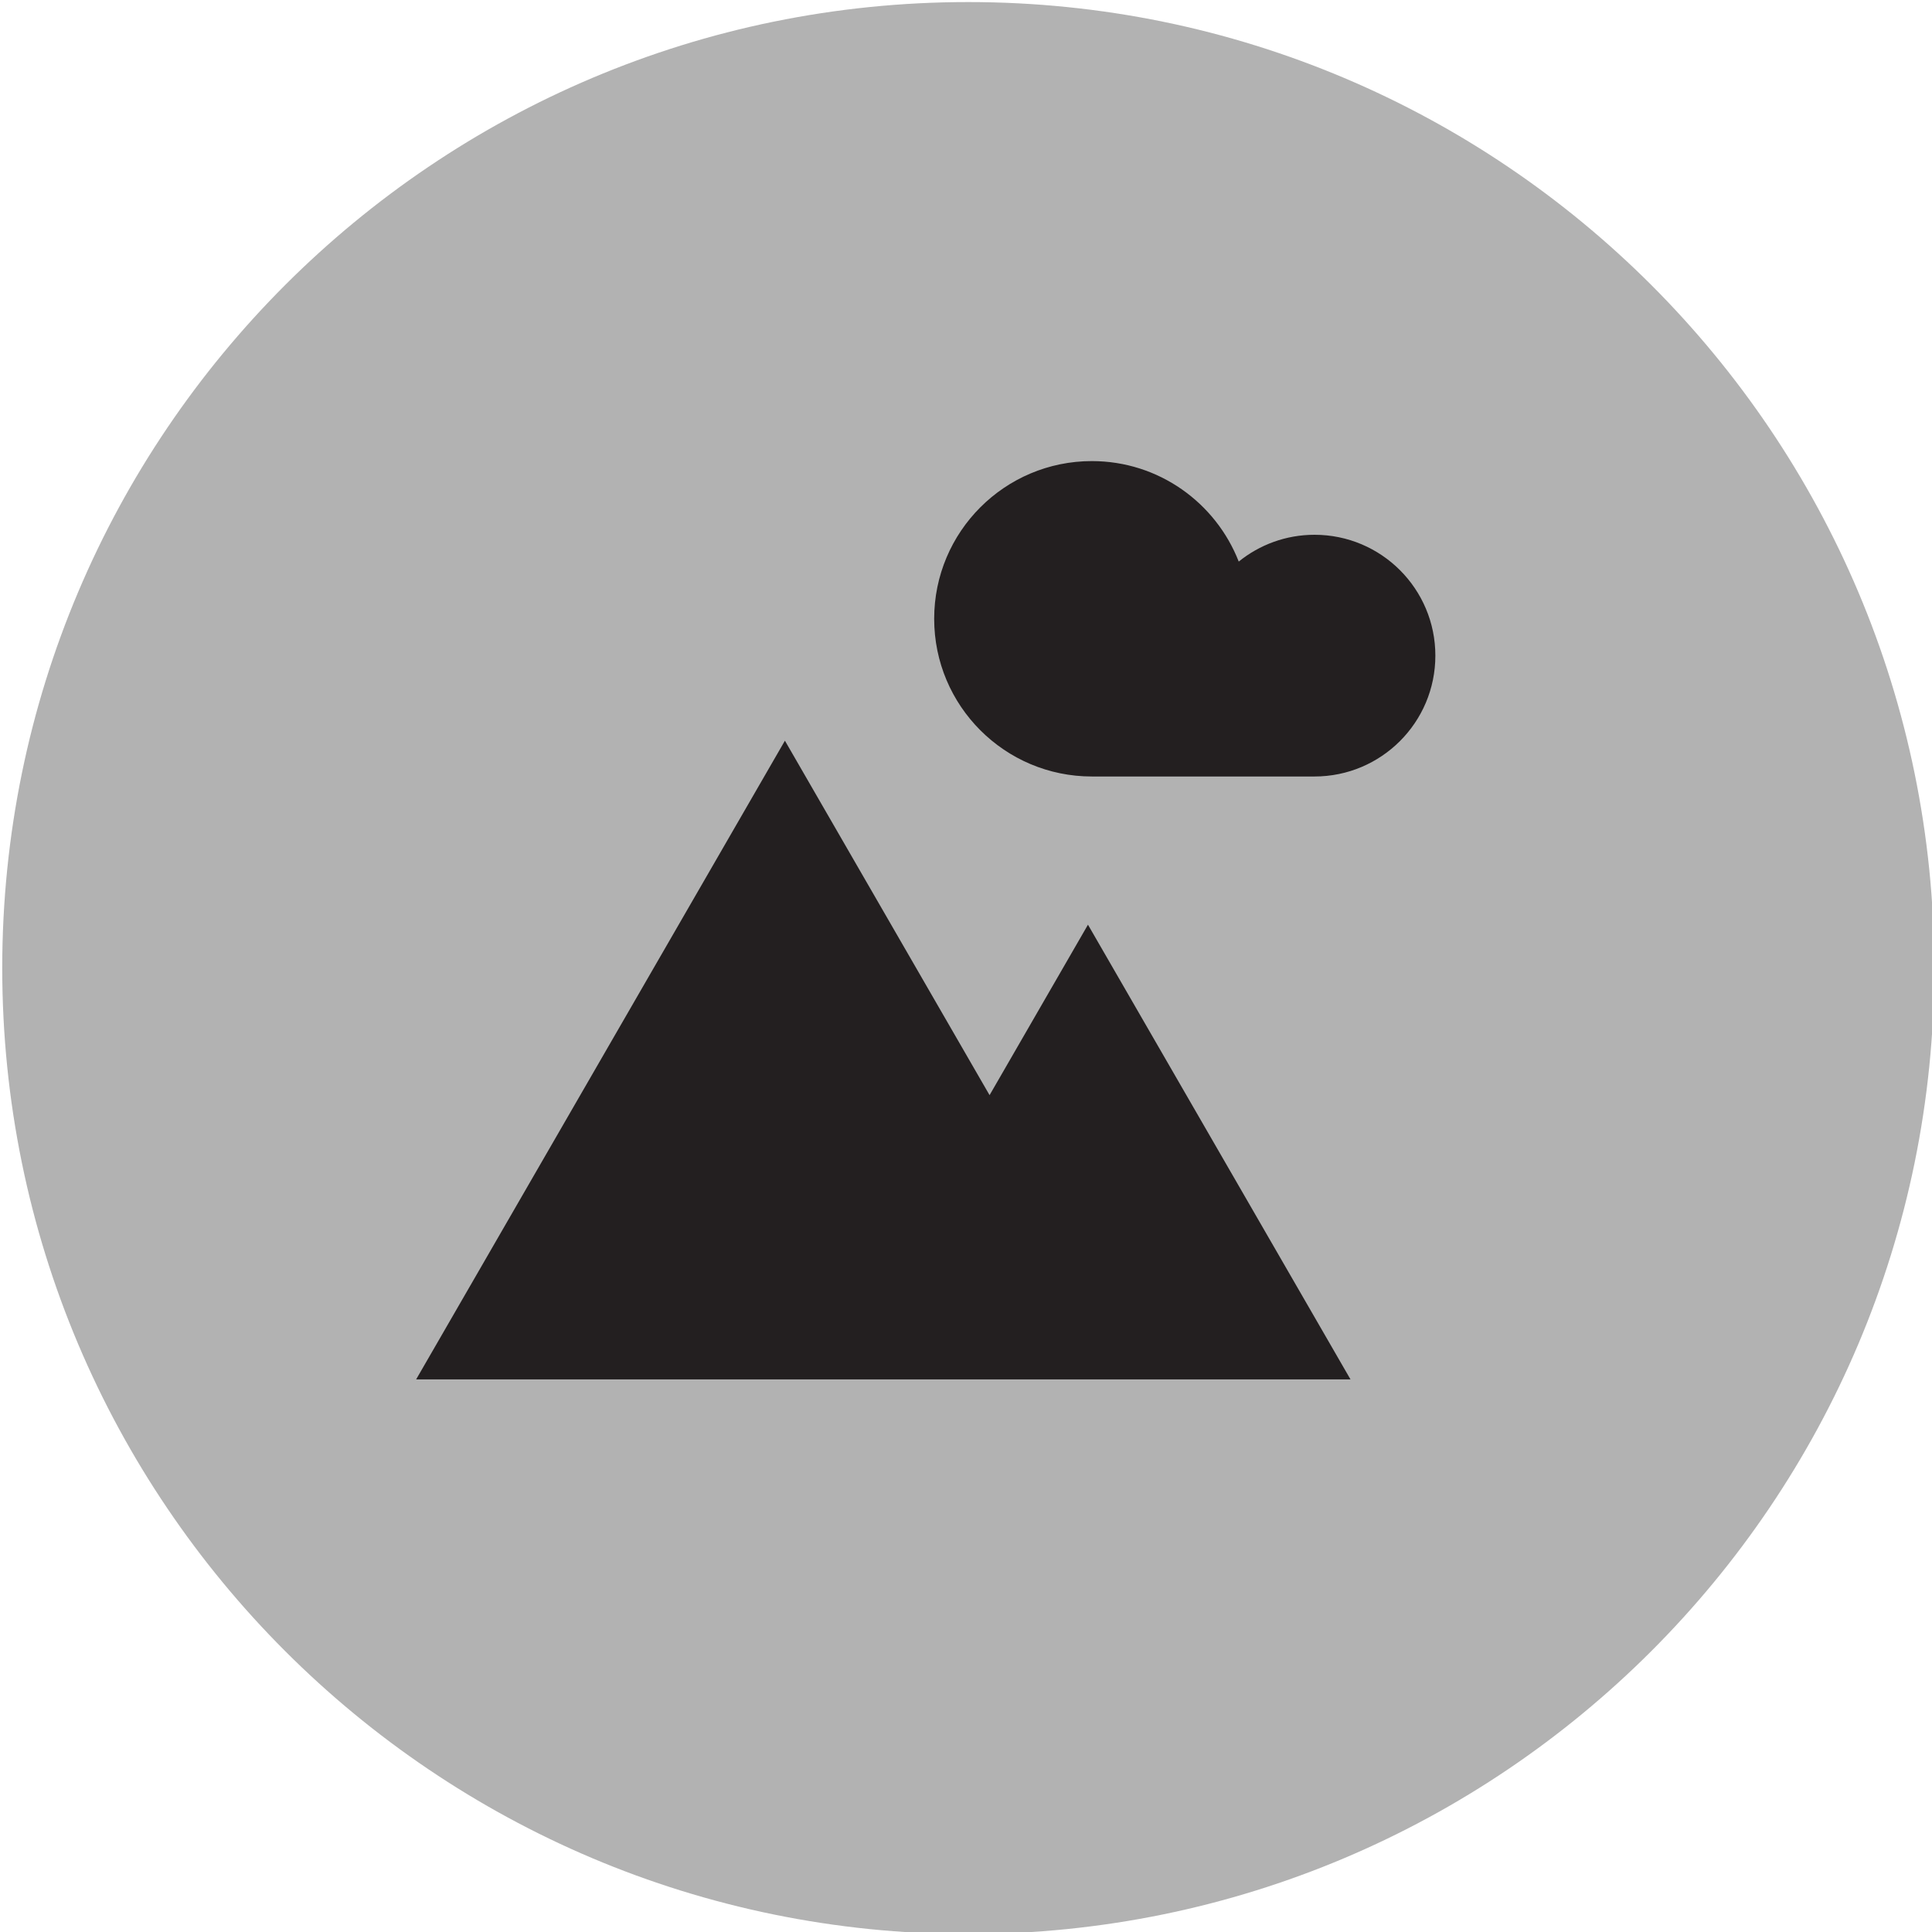
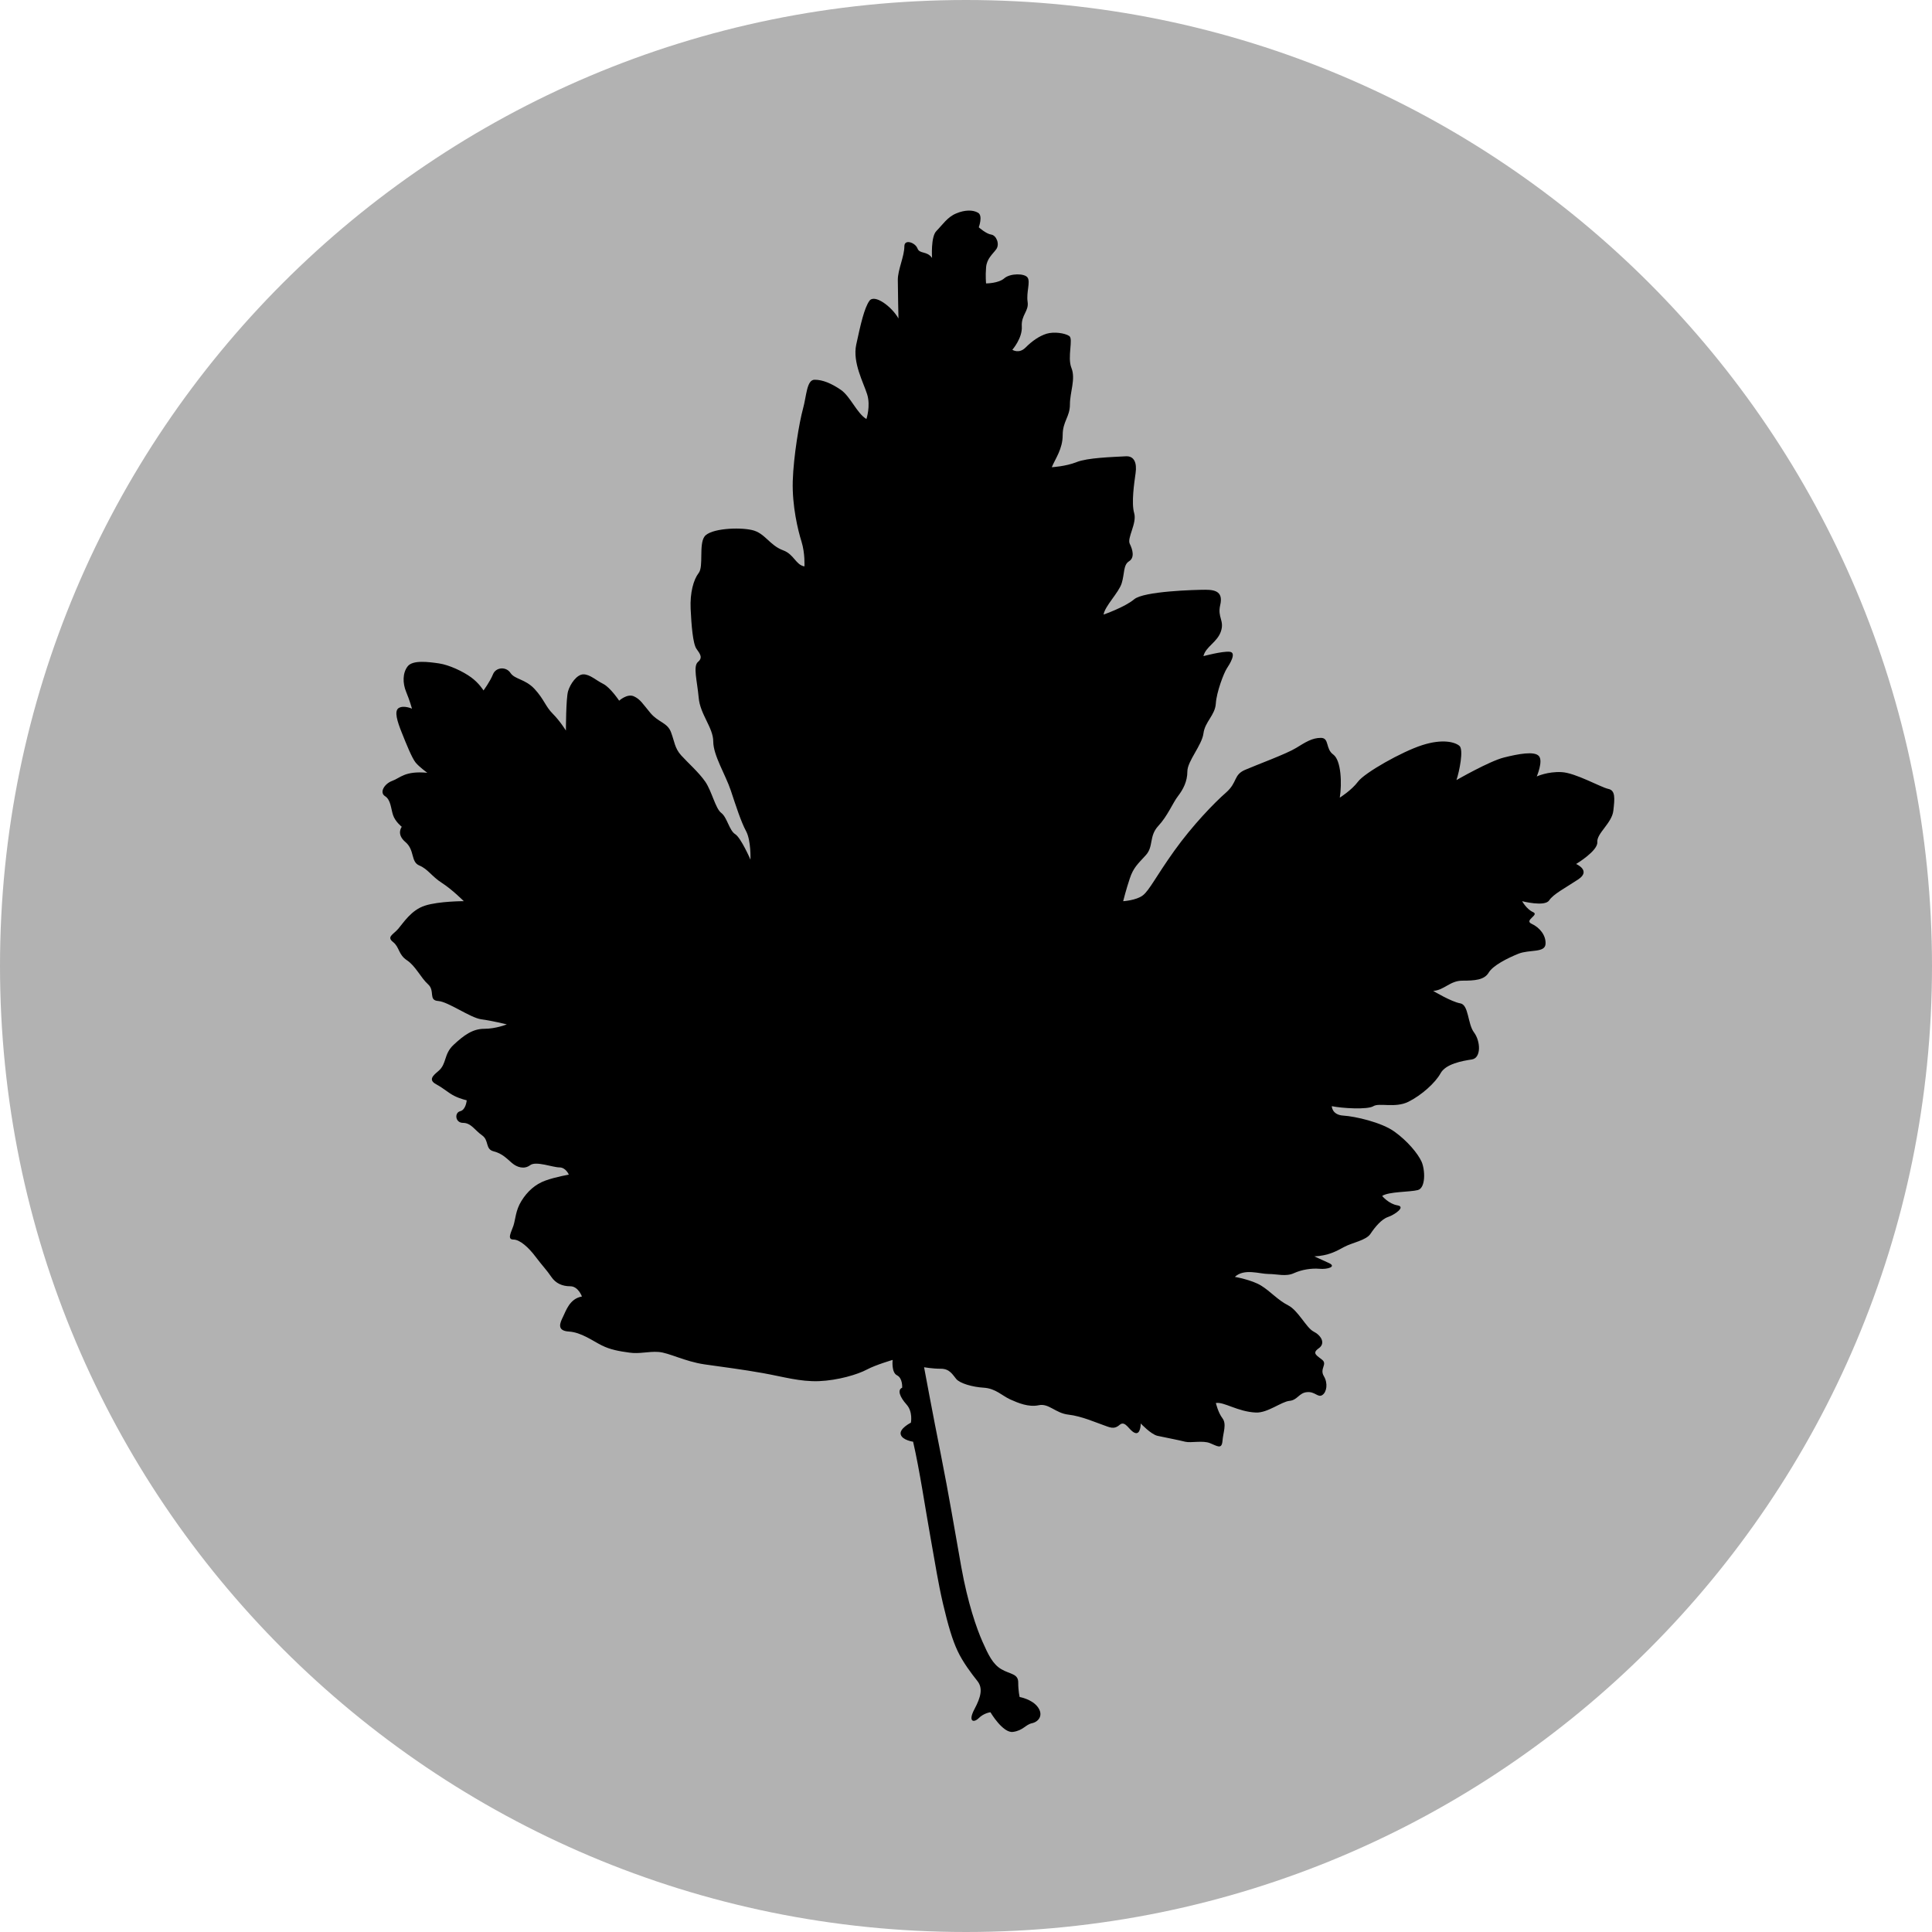
<svg xmlns="http://www.w3.org/2000/svg" version="1.1" id="Ebene_1" x="0px" y="0px" width="100px" height="100px" viewBox="0 0 100 100" enable-background="new 0 0 100 100" xml:space="preserve">
-   <circle fill="#B2B2B2" cx="108.855" cy="1784.052" r="50" />
-   <polygon fill="#231F20" points="138.195,1773.602 119.305,1773.602 119.305,1754.711 98.404,1754.711 98.404,1773.602   79.516,1773.602 79.516,1794.502 98.404,1794.502 98.404,1813.392 119.305,1813.392 119.305,1794.502 138.195,1794.502 " />
-   <circle fill="#B2B2B2" cx="50.116" cy="50.107" r="50" />
-   <g>
-     <polygon fill="#231F20" points="51.22,56.685 40.627,38.338 21.539,71.398 42.724,71.398 59.715,71.398 69.902,71.398    56.313,47.862  " />
-     <path fill="#231F20" d="M68.039,27.68c-1.486,0-2.85,0.521-3.922,1.387c-1.188-3.041-4.139-5.201-7.602-5.201   c-4.508,0-8.162,3.655-8.162,8.163c0,4.507,3.654,8.162,8.162,8.162h11.523c3.455,0,6.256-2.801,6.256-6.255   C74.295,30.48,71.494,27.68,68.039,27.68z" />
-   </g>
+   <circle fill="#B2B2B2" cx="50" cy="50" r="50" />
+   <path fill-rule="evenodd" clip-rule="evenodd" d="M52.435,89.643c-0.526,0.078-1.17-1.017-1.17-1.017s-0.341,0.039-0.604,0.303  c-0.265,0.262-0.566,0.187-0.229-0.453c0.342-0.642,0.455-1.098,0.152-1.474c-0.303-0.38-0.756-0.982-1.019-1.548  c-0.267-0.566-0.492-1.321-0.757-2.451c-0.262-1.135-0.376-1.93-0.641-3.398c-0.266-1.477-0.565-3.514-0.905-4.982  c0,0-0.567-0.08-0.641-0.38c-0.077-0.304,0.527-0.605,0.527-0.605s0.113-0.565-0.226-0.941c-0.341-0.381-0.49-0.755-0.226-0.869  c0,0,0.036-0.491-0.266-0.642c-0.303-0.148-0.227-0.797-0.227-0.797s-0.873,0.254-1.322,0.493c-0.489,0.263-1.508,0.565-2.491,0.606  c-0.982,0.036-1.851-0.229-2.906-0.417c-1.058-0.189-2.001-0.306-3.021-0.452c-1.019-0.149-1.849-0.607-2.378-0.642  c-0.528-0.038-0.982,0.113-1.51,0.034c-0.522-0.072-0.981-0.148-1.434-0.377c-0.454-0.224-1.057-0.677-1.7-0.714  c-0.641-0.039-0.453-0.453-0.302-0.758c0.152-0.301,0.34-0.945,0.982-1.055c0,0-0.188-0.53-0.604-0.53  c-0.415,0-0.756-0.152-0.982-0.488c-0.228-0.341-0.49-0.607-0.83-1.061c-0.341-0.452-0.793-0.869-1.131-0.869  c-0.342,0-0.115-0.377,0-0.714c0.111-0.338,0.111-0.796,0.414-1.282c0.303-0.492,0.717-0.869,1.246-1.058  c0.527-0.19,1.208-0.305,1.208-0.305s-0.15-0.376-0.492-0.376c-0.338,0-1.207-0.342-1.509-0.115  c-0.302,0.229-0.679,0.115-0.942-0.112c-0.266-0.225-0.493-0.488-0.944-0.603c-0.454-0.111-0.227-0.567-0.604-0.83  c-0.379-0.267-0.568-0.644-0.982-0.644c-0.415,0-0.453-0.529-0.151-0.603c0.303-0.074,0.339-0.566,0.339-0.566  s-0.339-0.074-0.64-0.227c-0.303-0.149-0.53-0.379-0.944-0.604c-0.416-0.227-0.16-0.449,0.114-0.68  c0.453-0.377,0.264-0.869,0.792-1.361c0.528-0.491,0.981-0.828,1.584-0.828c0.605,0,1.17-0.229,1.17-0.229s-0.753-0.188-1.321-0.263  c-0.566-0.075-1.699-0.905-2.226-0.947c-0.53-0.033-0.152-0.524-0.53-0.865c-0.376-0.338-0.642-0.945-1.094-1.244  c-0.454-0.303-0.378-0.678-0.718-0.944c-0.341-0.27,0-0.378,0.265-0.68c0.263-0.303,0.679-0.983,1.397-1.206  c0.716-0.229,2-0.229,2-0.229s-0.604-0.606-1.132-0.943c-0.53-0.339-0.718-0.715-1.171-0.904c-0.453-0.189-0.227-0.795-0.717-1.212  c-0.493-0.413-0.19-0.79-0.19-0.79s-0.338-0.264-0.452-0.606c-0.113-0.336-0.113-0.789-0.414-0.979  c-0.304-0.189-0.039-0.644,0.376-0.794c0.415-0.148,0.64-0.526,1.811-0.417c0,0-0.414-0.298-0.603-0.527  c-0.19-0.229-0.492-0.983-0.718-1.55c-0.227-0.564-0.414-1.132-0.15-1.28c0.265-0.15,0.678,0.039,0.678,0.039  s-0.113-0.416-0.301-0.868c-0.188-0.454-0.188-0.984,0.078-1.323c0.262-0.342,1.094-0.228,1.621-0.152  c0.53,0.079,1.246,0.416,1.66,0.719c0.417,0.303,0.644,0.681,0.644,0.681s0.338-0.457,0.49-0.834  c0.151-0.377,0.68-0.413,0.905-0.074c0.229,0.343,0.755,0.305,1.247,0.83c0.491,0.531,0.566,0.909,0.944,1.284  c0.377,0.378,0.68,0.871,0.68,0.871s0-1.665,0.112-2.042c0.114-0.378,0.454-0.869,0.794-0.869c0.339,0,0.641,0.303,1.02,0.491  c0.377,0.191,0.829,0.872,0.829,0.872s0.416-0.378,0.756-0.228c0.339,0.152,0.453,0.375,0.867,0.87  c0.416,0.489,0.868,0.489,1.058,0.982c0.188,0.492,0.188,0.828,0.529,1.206c0.341,0.378,0.907,0.872,1.247,1.362  c0.338,0.487,0.527,1.397,0.831,1.62c0.301,0.229,0.413,0.909,0.717,1.096c0.302,0.188,0.792,1.321,0.792,1.321  s0.037-0.984-0.227-1.475c-0.264-0.487-0.529-1.32-0.792-2.109c-0.265-0.797-0.907-1.815-0.907-2.53  c0-0.719-0.679-1.402-0.754-2.267c-0.077-0.868-0.302-1.624-0.039-1.852c0.264-0.222,0.114-0.413-0.075-0.679  c-0.188-0.264-0.264-1.244-0.303-2.076c-0.037-0.832,0.151-1.511,0.417-1.851c0.263-0.336,0-1.467,0.3-1.885  c0.302-0.419,1.774-0.495,2.455-0.338c0.679,0.149,0.905,0.791,1.622,1.053c0.561,0.207,0.645,0.754,1.097,0.83  c0,0,0.037-0.678-0.152-1.284c-0.188-0.6-0.489-1.846-0.453-3.132c0.039-1.283,0.34-3.054,0.528-3.737  c0.189-0.68,0.189-1.509,0.604-1.509s0.868,0.188,1.36,0.525c0.491,0.341,0.828,1.212,1.32,1.509c0,0,0.228-0.675,0.038-1.281  c-0.188-0.604-0.763-1.643-0.565-2.568c0.228-1.057,0.415-1.887,0.68-2.266c0.264-0.378,1.168,0.304,1.507,0.91  c0,0-0.034-1.475-0.034-2.001c0-0.531,0.339-1.208,0.339-1.738c0-0.387,0.565-0.189,0.678,0.113  c0.114,0.303,0.489,0.116,0.755,0.493c0,0-0.075-1.1,0.227-1.397c0.302-0.303,0.566-0.72,1.021-0.906  c0.452-0.191,0.868-0.191,1.131-0.037c0.266,0.148,0.039,0.754,0.039,0.754s0.377,0.338,0.643,0.377  c0.264,0.036,0.453,0.487,0.264,0.755c-0.191,0.263-0.492,0.487-0.529,0.944c-0.039,0.453,0,0.829,0,0.829s0.643,0,0.942-0.264  c0.303-0.266,1.058-0.266,1.207-0.038c0.154,0.229-0.071,0.755,0,1.248c0.079,0.49-0.336,0.679-0.3,1.279  c0.039,0.607-0.49,1.209-0.49,1.209s0.338,0.228,0.681-0.111c0.339-0.342,0.716-0.603,1.093-0.72  c0.381-0.114,0.945-0.034,1.17,0.117c0.227,0.148-0.112,1.09,0.116,1.657c0.227,0.566-0.079,1.247-0.079,1.888  c0,0.645-0.375,0.869-0.375,1.588c0,0.716-0.377,1.21-0.564,1.66c0,0,0.716-0.038,1.28-0.263c0.567-0.227,1.813-0.262,2.566-0.303  c0.416-0.017,0.569,0.339,0.492,0.871c-0.073,0.525-0.226,1.544-0.073,2.074c0.15,0.527-0.38,1.283-0.228,1.586  c0.15,0.303,0.263,0.716-0.039,0.904c-0.303,0.188-0.227,0.646-0.378,1.132c-0.15,0.491-0.866,1.173-0.94,1.626  c0,0,1.092-0.378,1.585-0.791c0.488-0.417,3.131-0.493,3.699-0.493c0.564,0,0.904,0.149,0.754,0.792  c-0.151,0.644,0.225,0.793,0.038,1.359c-0.189,0.568-0.792,0.795-0.906,1.284c0,0,0.982-0.265,1.358-0.225  c0.378,0.035,0,0.641-0.15,0.867s-0.529,1.21-0.567,1.81c-0.037,0.605-0.565,0.945-0.641,1.551  c-0.078,0.606-0.832,1.435-0.832,1.963c0,0.53-0.226,0.942-0.488,1.284c-0.265,0.339-0.53,1.019-1.021,1.544  c-0.488,0.53-0.229,1.06-0.644,1.511c-0.413,0.454-0.641,0.641-0.828,1.206c-0.191,0.568-0.342,1.174-0.342,1.174  s0.68-0.04,1.021-0.304c0.338-0.264,0.678-0.979,1.622-2.301c0.945-1.321,2.076-2.491,2.682-3.019  c0.603-0.532,0.377-0.909,0.979-1.172c0.605-0.262,2.152-0.83,2.644-1.134c0.493-0.302,0.832-0.524,1.284-0.524  s0.226,0.565,0.643,0.863c0.414,0.304,0.451,1.512,0.337,2.231c0,0,0.605-0.376,0.945-0.83c0.341-0.458,2.266-1.551,3.323-1.888  c1.059-0.341,1.699-0.155,1.924,0.037c0.228,0.187,0,1.321-0.153,1.772c0,0,1.703-0.98,2.456-1.168  c0.756-0.19,1.587-0.343,1.813-0.073c0.227,0.261-0.113,1.053-0.113,1.053s0.566-0.263,1.284-0.224  c0.717,0.033,2.039,0.79,2.418,0.868c0.376,0.076,0.336,0.488,0.262,1.131c-0.074,0.643-0.867,1.169-0.829,1.622  c0.037,0.455-1.098,1.134-1.098,1.134s0.792,0.34,0.116,0.793c-0.681,0.453-1.285,0.755-1.513,1.093  c-0.226,0.341-1.396,0.04-1.396,0.04s0.228,0.417,0.567,0.566c0.341,0.148-0.491,0.418-0.073,0.606  c0.414,0.188,0.751,0.602,0.716,1.053c-0.039,0.457-0.831,0.268-1.398,0.492c-0.567,0.229-1.322,0.605-1.546,0.983  c-0.227,0.379-0.72,0.413-1.362,0.413c-0.639,0-0.942,0.496-1.509,0.53c0,0,0.945,0.566,1.398,0.643  c0.45,0.073,0.377,1.057,0.717,1.509s0.378,1.322-0.113,1.396c-0.493,0.074-1.358,0.228-1.622,0.721  c-0.267,0.486-0.982,1.131-1.663,1.47c-0.68,0.338-1.51,0.04-1.811,0.227c-0.304,0.19-1.625,0.111-2.154,0c0,0,0,0.454,0.604,0.489  c0.604,0.039,1.964,0.342,2.643,0.832c0.681,0.49,1.209,1.134,1.398,1.547c0.187,0.417,0.226,1.358-0.189,1.474  c-0.416,0.108-1.508,0.075-1.849,0.305c0,0,0.338,0.413,0.793,0.487c0.452,0.074-0.153,0.489-0.493,0.604  c-0.339,0.116-0.678,0.529-0.904,0.869c-0.225,0.341-0.944,0.454-1.359,0.678c-0.415,0.228-0.831,0.457-1.548,0.49  c0,0,0.504,0.229,0.755,0.344c0.415,0.189-0.075,0.338-0.491,0.298c-0.416-0.034-0.905,0.04-1.32,0.227  c-0.416,0.192-0.87,0.042-1.322,0.042s-1.247-0.303-1.736,0.15c0,0,0.868,0.149,1.359,0.451c0.49,0.303,0.868,0.753,1.396,1.02  c0.528,0.265,0.945,1.171,1.322,1.36c0.377,0.188,0.643,0.603,0.263,0.868c-0.377,0.264-0.074,0.379,0.189,0.6  c0.266,0.23-0.15,0.456,0.076,0.835c0.227,0.378,0.149,0.832-0.076,0.981c-0.228,0.153-0.378-0.191-0.793-0.149  c-0.414,0.033-0.49,0.411-0.904,0.451c-0.418,0.038-1.133,0.63-1.739,0.605c-0.942-0.04-1.658-0.567-2.075-0.494  c0,0,0.114,0.494,0.342,0.791c0.226,0.304,0.036,0.724,0,1.175c-0.039,0.45-0.266,0.263-0.646,0.112  c-0.374-0.153-0.98,0-1.283-0.073c-0.302-0.08-1.092-0.23-1.435-0.306c-0.336-0.074-0.866-0.639-0.866-0.639s0,0.603-0.303,0.486  c-0.302-0.108-0.489-0.675-0.793-0.413c-0.302,0.265-0.528,0.115-0.867,0c-0.34-0.114-1.096-0.452-1.774-0.53  c-0.681-0.073-1.019-0.604-1.549-0.486c-0.527,0.108-1.056-0.117-1.473-0.303c-0.416-0.19-0.754-0.566-1.359-0.605  c-0.603-0.036-1.245-0.226-1.433-0.453c-0.191-0.229-0.341-0.529-0.793-0.529c-0.453,0-0.871-0.079-0.871-0.079  s0.455,2.456,0.871,4.533c0.414,2.075,0.718,3.929,1.056,5.814c0.341,1.891,0.793,3.171,1.093,3.852  c0.303,0.68,0.531,1.172,0.984,1.435c0.452,0.263,0.869,0.224,0.869,0.68c0,0.452,0.074,0.756,0.074,0.756s0.643,0.11,0.945,0.528  c0.299,0.416,0.036,0.753-0.303,0.828C53.078,89.265,52.965,89.568,52.435,89.643z" />
</svg>
